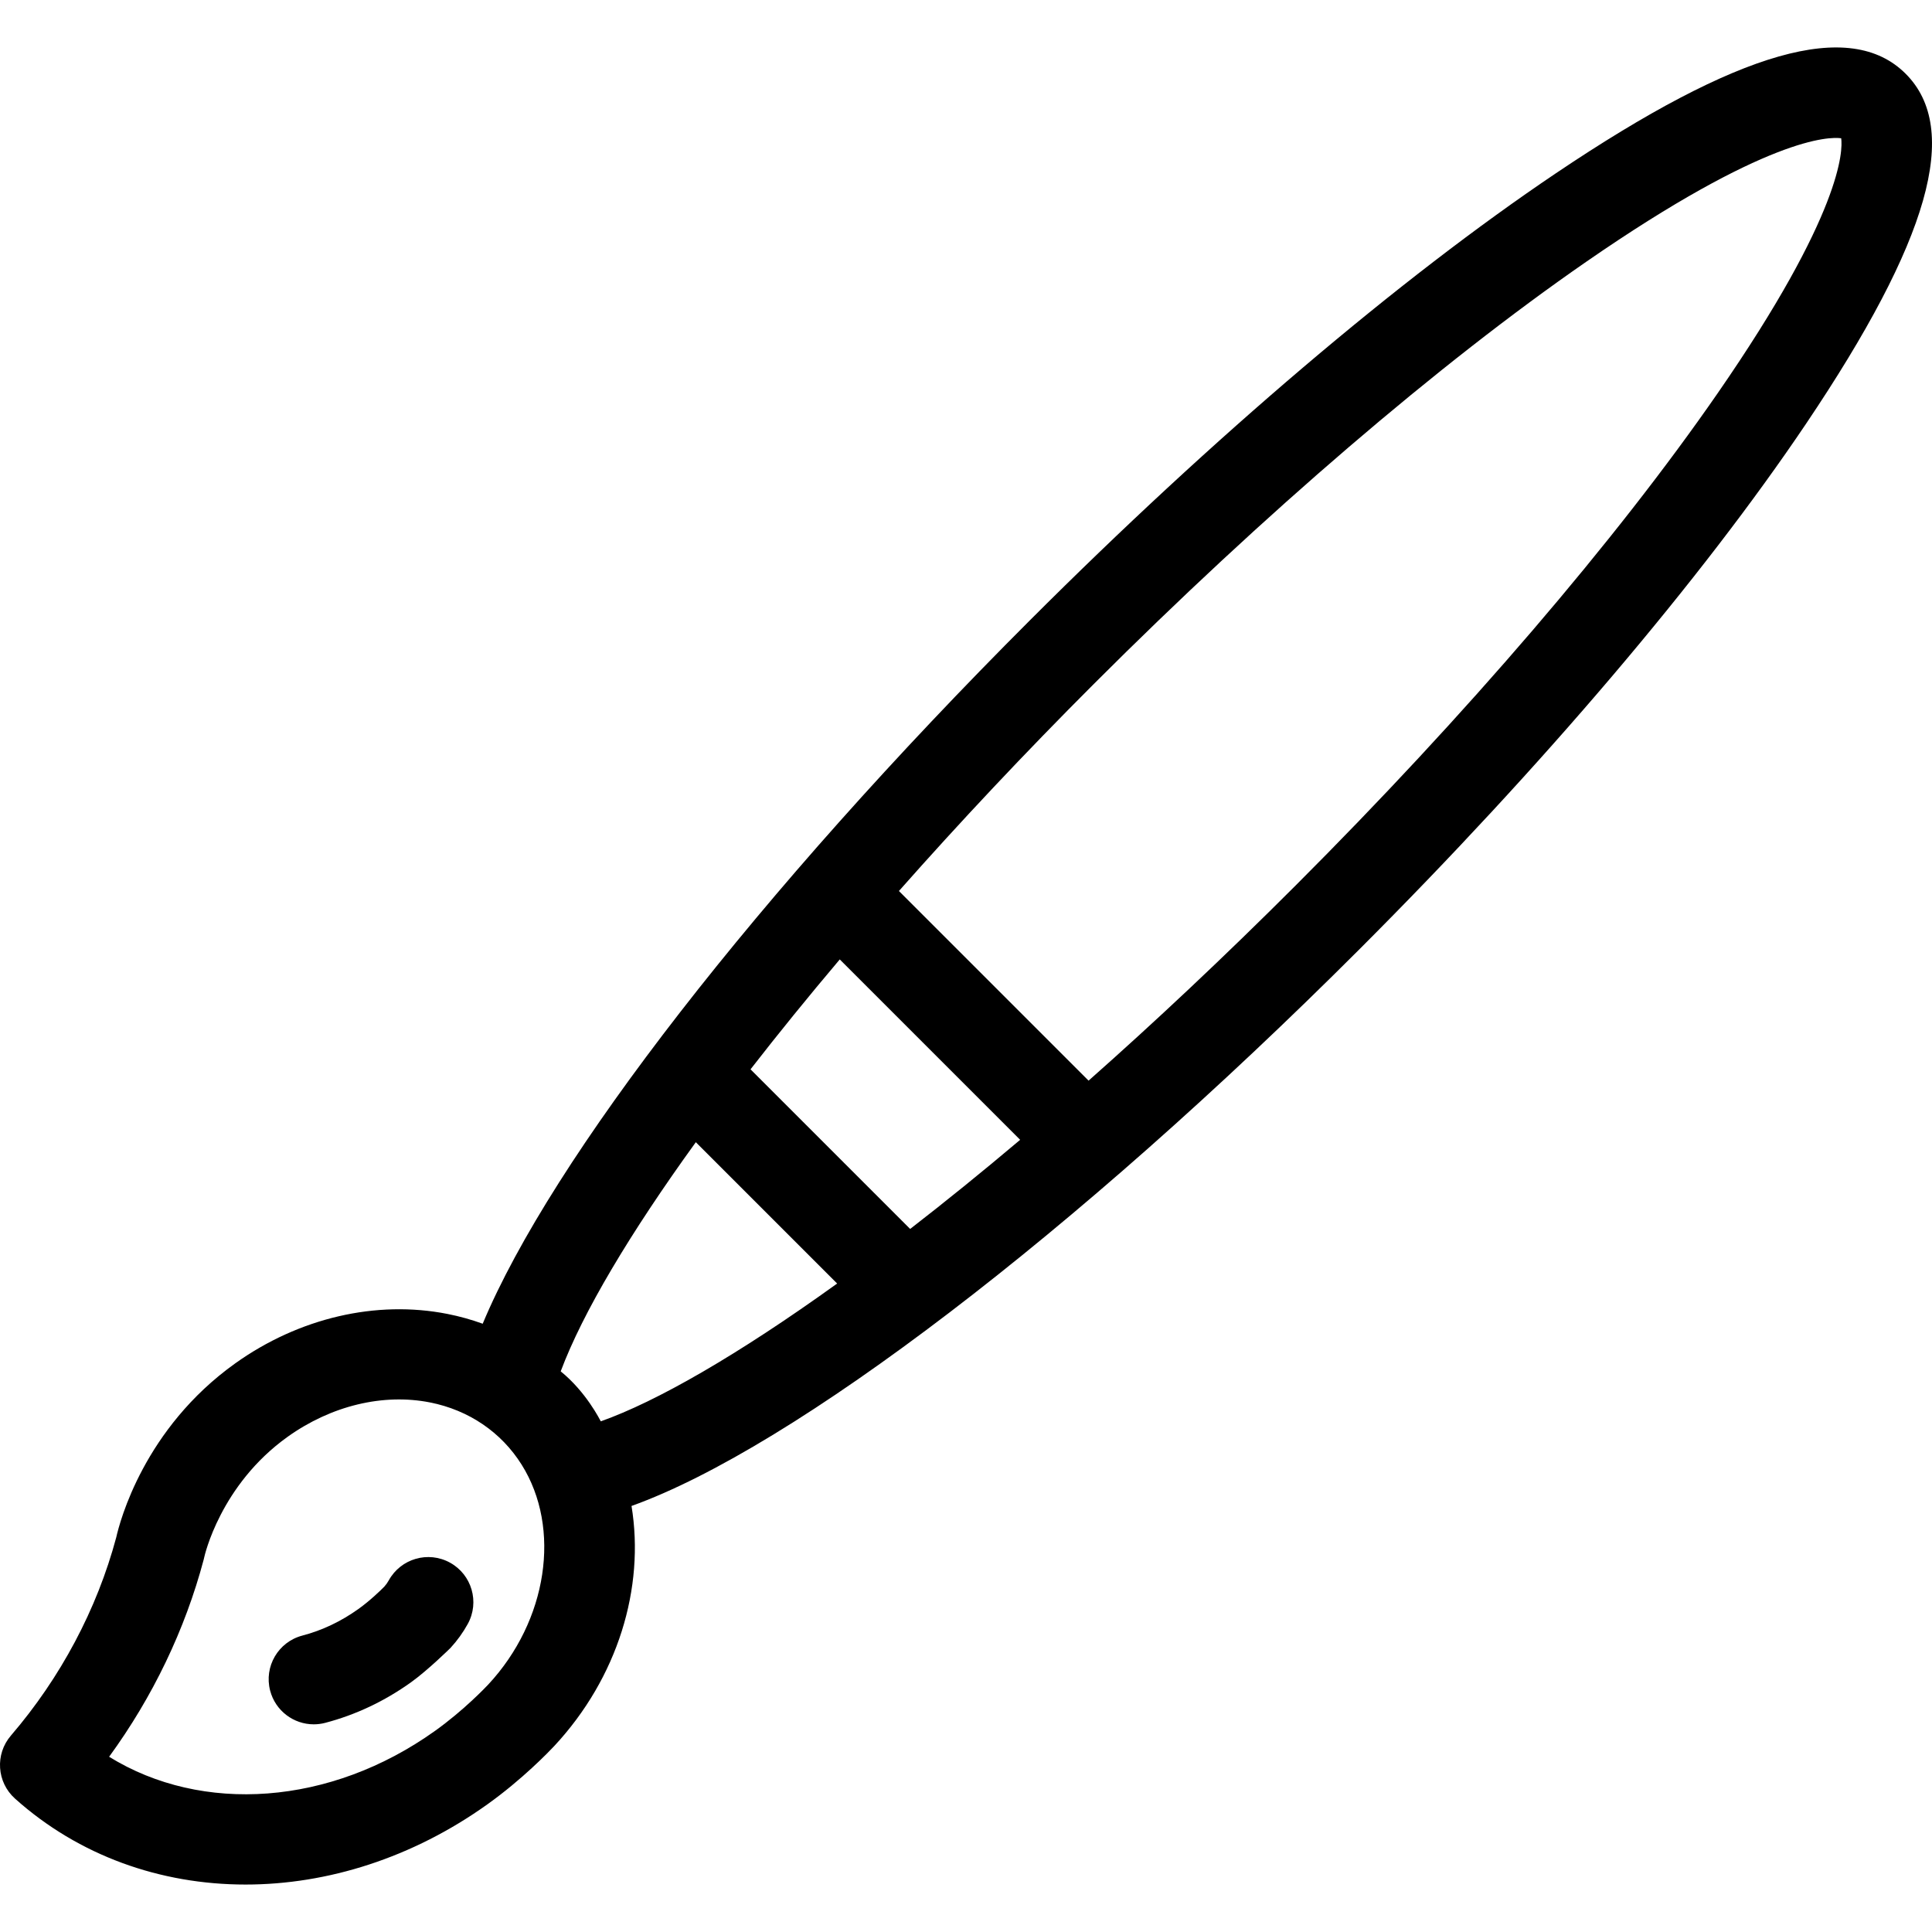
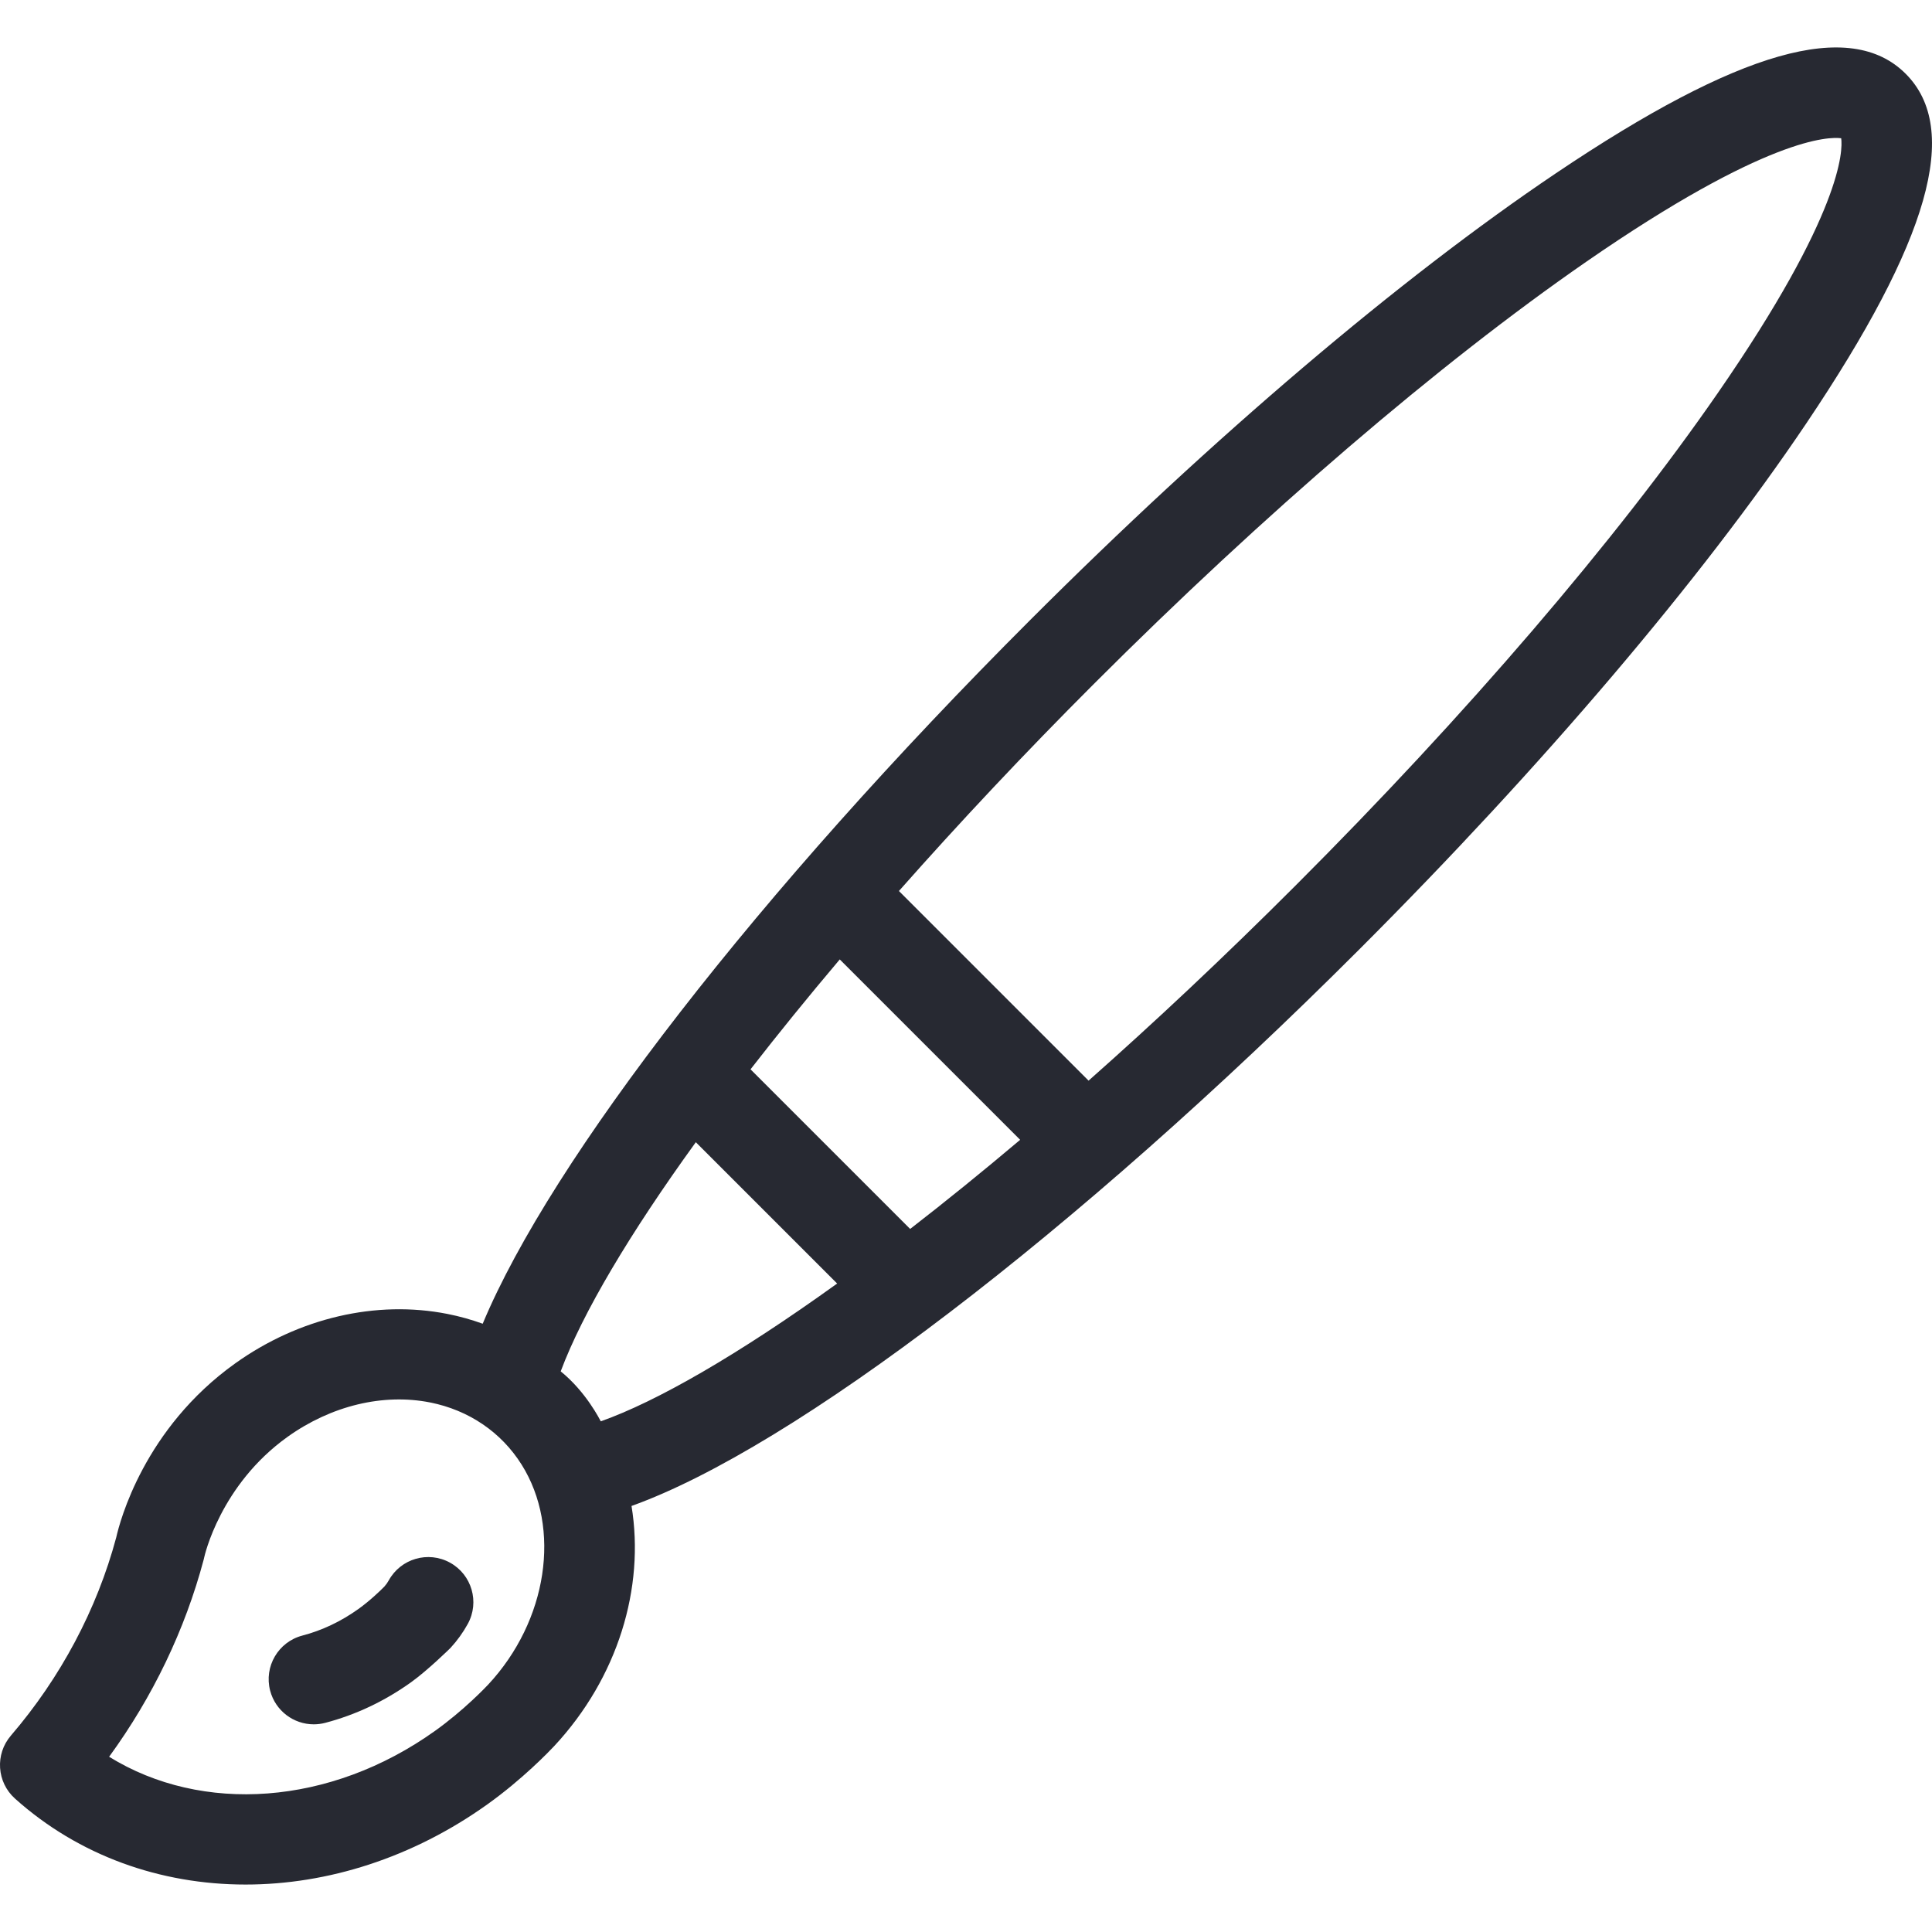
<svg xmlns="http://www.w3.org/2000/svg" version="1.1" id="Layer_1" x="0px" y="0px" viewBox="0 0 512 512" style="enable-background:new 0 0 512 512;" xml:space="preserve">
  <g>
    <g>
-       <path d="M505.025,19.549c-14.688-14.686-44.146-6.307-92.708,26.377c-41.254,27.766-90.738,69.819-139.336,118.417    c-72.047,72.046-126.823,142.784-145.061,186.458c-3.002-1.088-6.115-1.958-9.327-2.593c-18.872-3.733-39.369,1.04-56.238,13.086    c-24.207,17.286-30.618,41.971-31.549,46.132c-5.096,19.032-14.747,37.191-27.921,52.529c-4.237,4.933-3.753,12.349,1.09,16.691    c16.927,15.17,38.58,22.779,61.102,22.779c21.706,0,44.22-7.069,64.077-21.249c9.311-6.649,16.36-14.001,17.725-15.456    c16.872-18.131,24.036-41.904,20.482-63.625c42.85-15.361,117.553-72.181,192.871-147.499    c48.598-48.598,90.652-98.083,118.417-139.336C511.332,63.696,519.713,34.238,505.025,19.549z M129.392,446.415    c-0.642,0.685-6.495,6.852-14.13,12.302c-27.732,19.8-61.684,22.09-86.345,6.845c11.549-15.834,20.132-33.683,25.063-52.254    v-0.001c0.055-0.208,0.105-0.418,0.149-0.63c0.041-0.189,4.193-19.127,22.119-31.927c11.53-8.235,25.277-11.547,37.711-9.089    c10.255,2.026,18.876,7.88,24.275,16.48C148.829,405.018,145.104,429.532,129.392,446.415z M159.217,376.663    c-0.245-0.41-3.87-7.77-10.624-13.24c5.819-15.557,18.346-36.584,35.806-60.729l37.455,37.455    C195.505,359.116,173.914,371.48,159.217,376.663z M241.198,325.685l-42.301-42.301c7.31-9.41,15.219-19.157,23.648-29.127    l47.806,47.806C260.233,310.608,250.489,318.493,241.198,325.685z M455.159,104.266c-26.926,38.916-66.643,85.235-111.832,130.422    c-18.973,18.973-37.367,36.232-54.844,51.694l-50.257-50.257c15.94-18.032,33.32-36.538,51.661-54.877    c45.188-45.189,91.507-84.905,130.422-111.834c47.916-33.155,64.45-33.208,67.626-32.774    C488.371,39.813,488.313,56.353,455.159,104.266z" />
+       <path fill="#272932" d="M505.025,19.549c-14.688-14.686-44.146-6.307-92.708,26.377c-41.254,27.766-90.738,69.819-139.336,118.417    c-72.047,72.046-126.823,142.784-145.061,186.458c-3.002-1.088-6.115-1.958-9.327-2.593c-18.872-3.733-39.369,1.04-56.238,13.086    c-24.207,17.286-30.618,41.971-31.549,46.132c-5.096,19.032-14.747,37.191-27.921,52.529c-4.237,4.933-3.753,12.349,1.09,16.691    c16.927,15.17,38.58,22.779,61.102,22.779c21.706,0,44.22-7.069,64.077-21.249c9.311-6.649,16.36-14.001,17.725-15.456    c16.872-18.131,24.036-41.904,20.482-63.625c42.85-15.361,117.553-72.181,192.871-147.499    c48.598-48.598,90.652-98.083,118.417-139.336C511.332,63.696,519.713,34.238,505.025,19.549z M129.392,446.415    c-0.642,0.685-6.495,6.852-14.13,12.302c-27.732,19.8-61.684,22.09-86.345,6.845c11.549-15.834,20.132-33.683,25.063-52.254    v-0.001c0.055-0.208,0.105-0.418,0.149-0.63c0.041-0.189,4.193-19.127,22.119-31.927c11.53-8.235,25.277-11.547,37.711-9.089    c10.255,2.026,18.876,7.88,24.275,16.48C148.829,405.018,145.104,429.532,129.392,446.415z M159.217,376.663    c-0.245-0.41-3.87-7.77-10.624-13.24c5.819-15.557,18.346-36.584,35.806-60.729l37.455,37.455    C195.505,359.116,173.914,371.48,159.217,376.663z M241.198,325.685l-42.301-42.301c7.31-9.41,15.219-19.157,23.648-29.127    l47.806,47.806C260.233,310.608,250.489,318.493,241.198,325.685z M455.159,104.266c-26.926,38.916-66.643,85.235-111.832,130.422    c-18.973,18.973-37.367,36.232-54.844,51.694l-50.257-50.257c15.94-18.032,33.32-36.538,51.661-54.877    c45.188-45.189,91.507-84.905,130.422-111.834c47.916-33.155,64.45-33.208,67.626-32.774    C488.371,39.813,488.313,56.353,455.159,104.266z" />
    </g>
  </g>
  <g>
    <g>
-       <path d="M119.256,414.119c-5.783-3.183-13.052-1.076-16.236,4.708c-0.322,0.585-0.711,1.132-1.158,1.626    c-0.894,0.93-3.832,3.77-6.884,5.951c-4.63,3.305-9.626,5.674-14.85,7.041c-6.387,1.671-10.209,8.203-8.538,14.59    c1.406,5.372,6.25,8.93,11.555,8.93c1.002,0,2.019-0.127,3.034-0.391c8.049-2.106,15.684-5.71,22.693-10.714    c4.499-3.213,10.471-9.095,10.512-9.14c1.777-1.927,3.319-4.069,4.583-6.366C127.149,424.57,125.04,417.301,119.256,414.119z" />
+       <path fill="#272932" d="M119.256,414.119c-5.783-3.183-13.052-1.076-16.236,4.708c-0.322,0.585-0.711,1.132-1.158,1.626    c-0.894,0.93-3.832,3.77-6.884,5.951c-4.63,3.305-9.626,5.674-14.85,7.041c-6.387,1.671-10.209,8.203-8.538,14.59    c1.406,5.372,6.25,8.93,11.555,8.93c1.002,0,2.019-0.127,3.034-0.391c8.049-2.106,15.684-5.71,22.693-10.714    c4.499-3.213,10.471-9.095,10.512-9.14c1.777-1.927,3.319-4.069,4.583-6.366C127.149,424.57,125.04,417.301,119.256,414.119z" />
    </g>
  </g>
-   <g>
- </g>
-   <g>
- </g>
-   <g>
- </g>
-   <g>
- </g>
-   <g>
- </g>
-   <g>
- </g>
-   <g>
- </g>
-   <g>
- </g>
-   <g>
- </g>
-   <g>
- </g>
-   <g>
- </g>
-   <g>
- </g>
-   <g>
- </g>
-   <g>
- </g>
-   <g>
- </g>
</svg>
